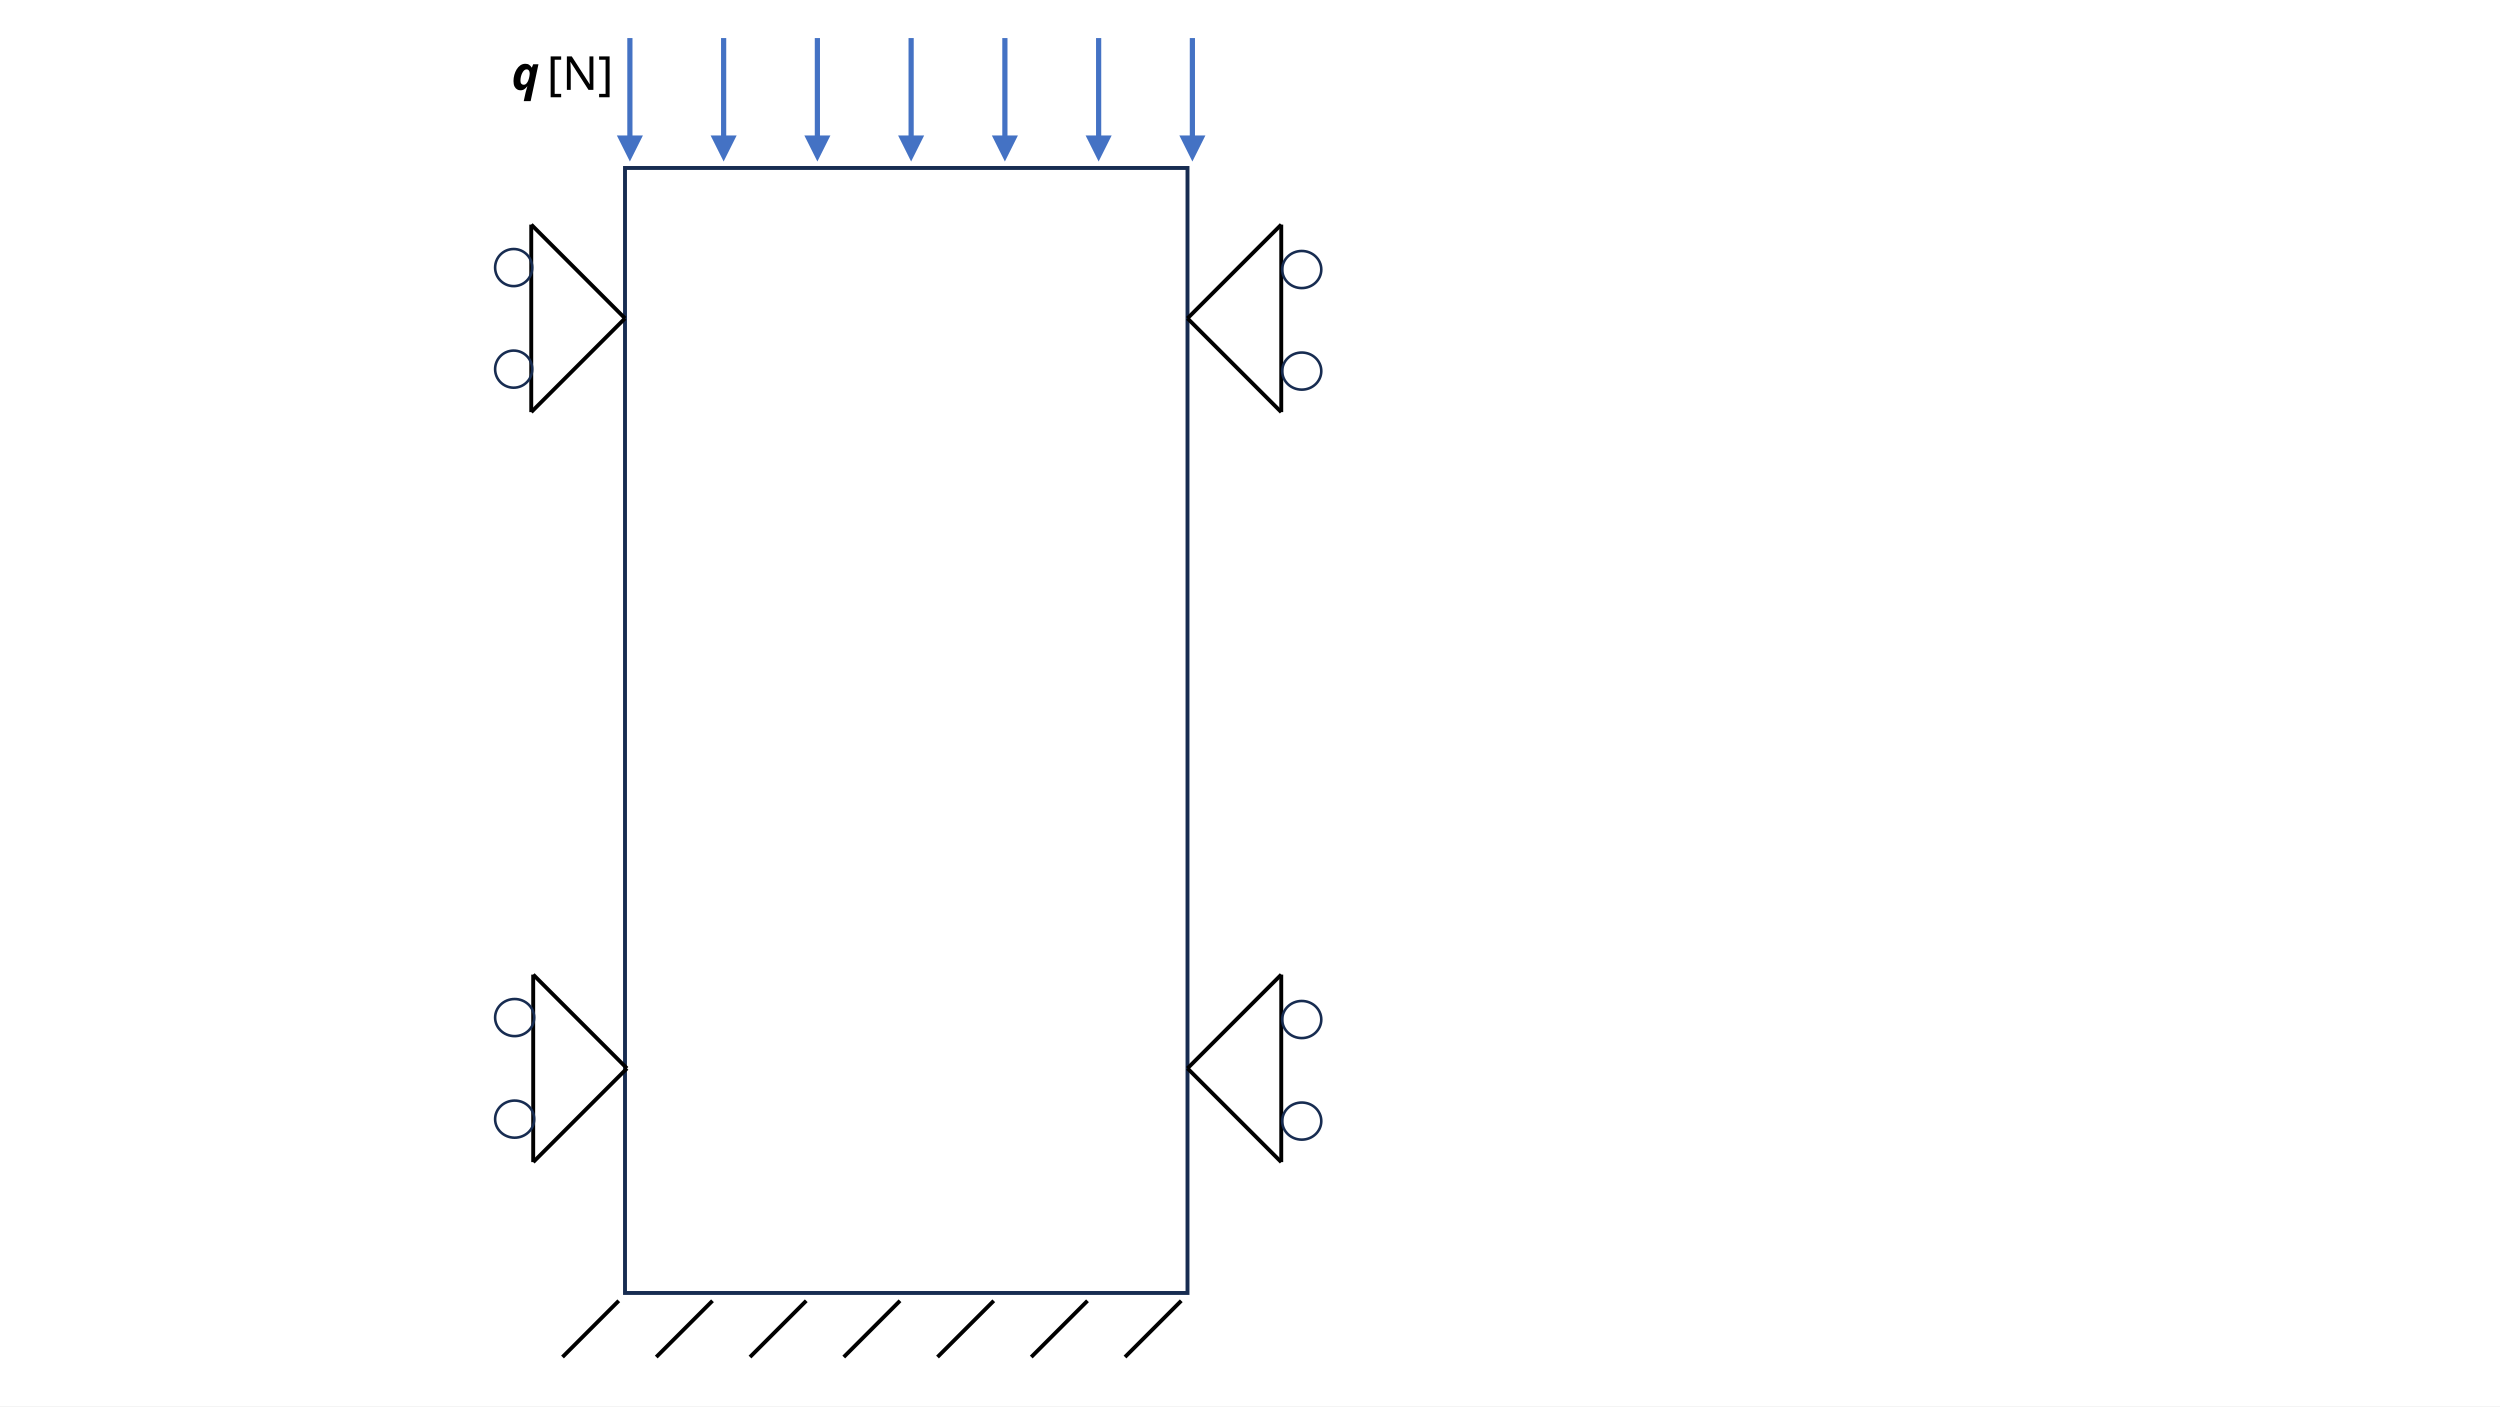
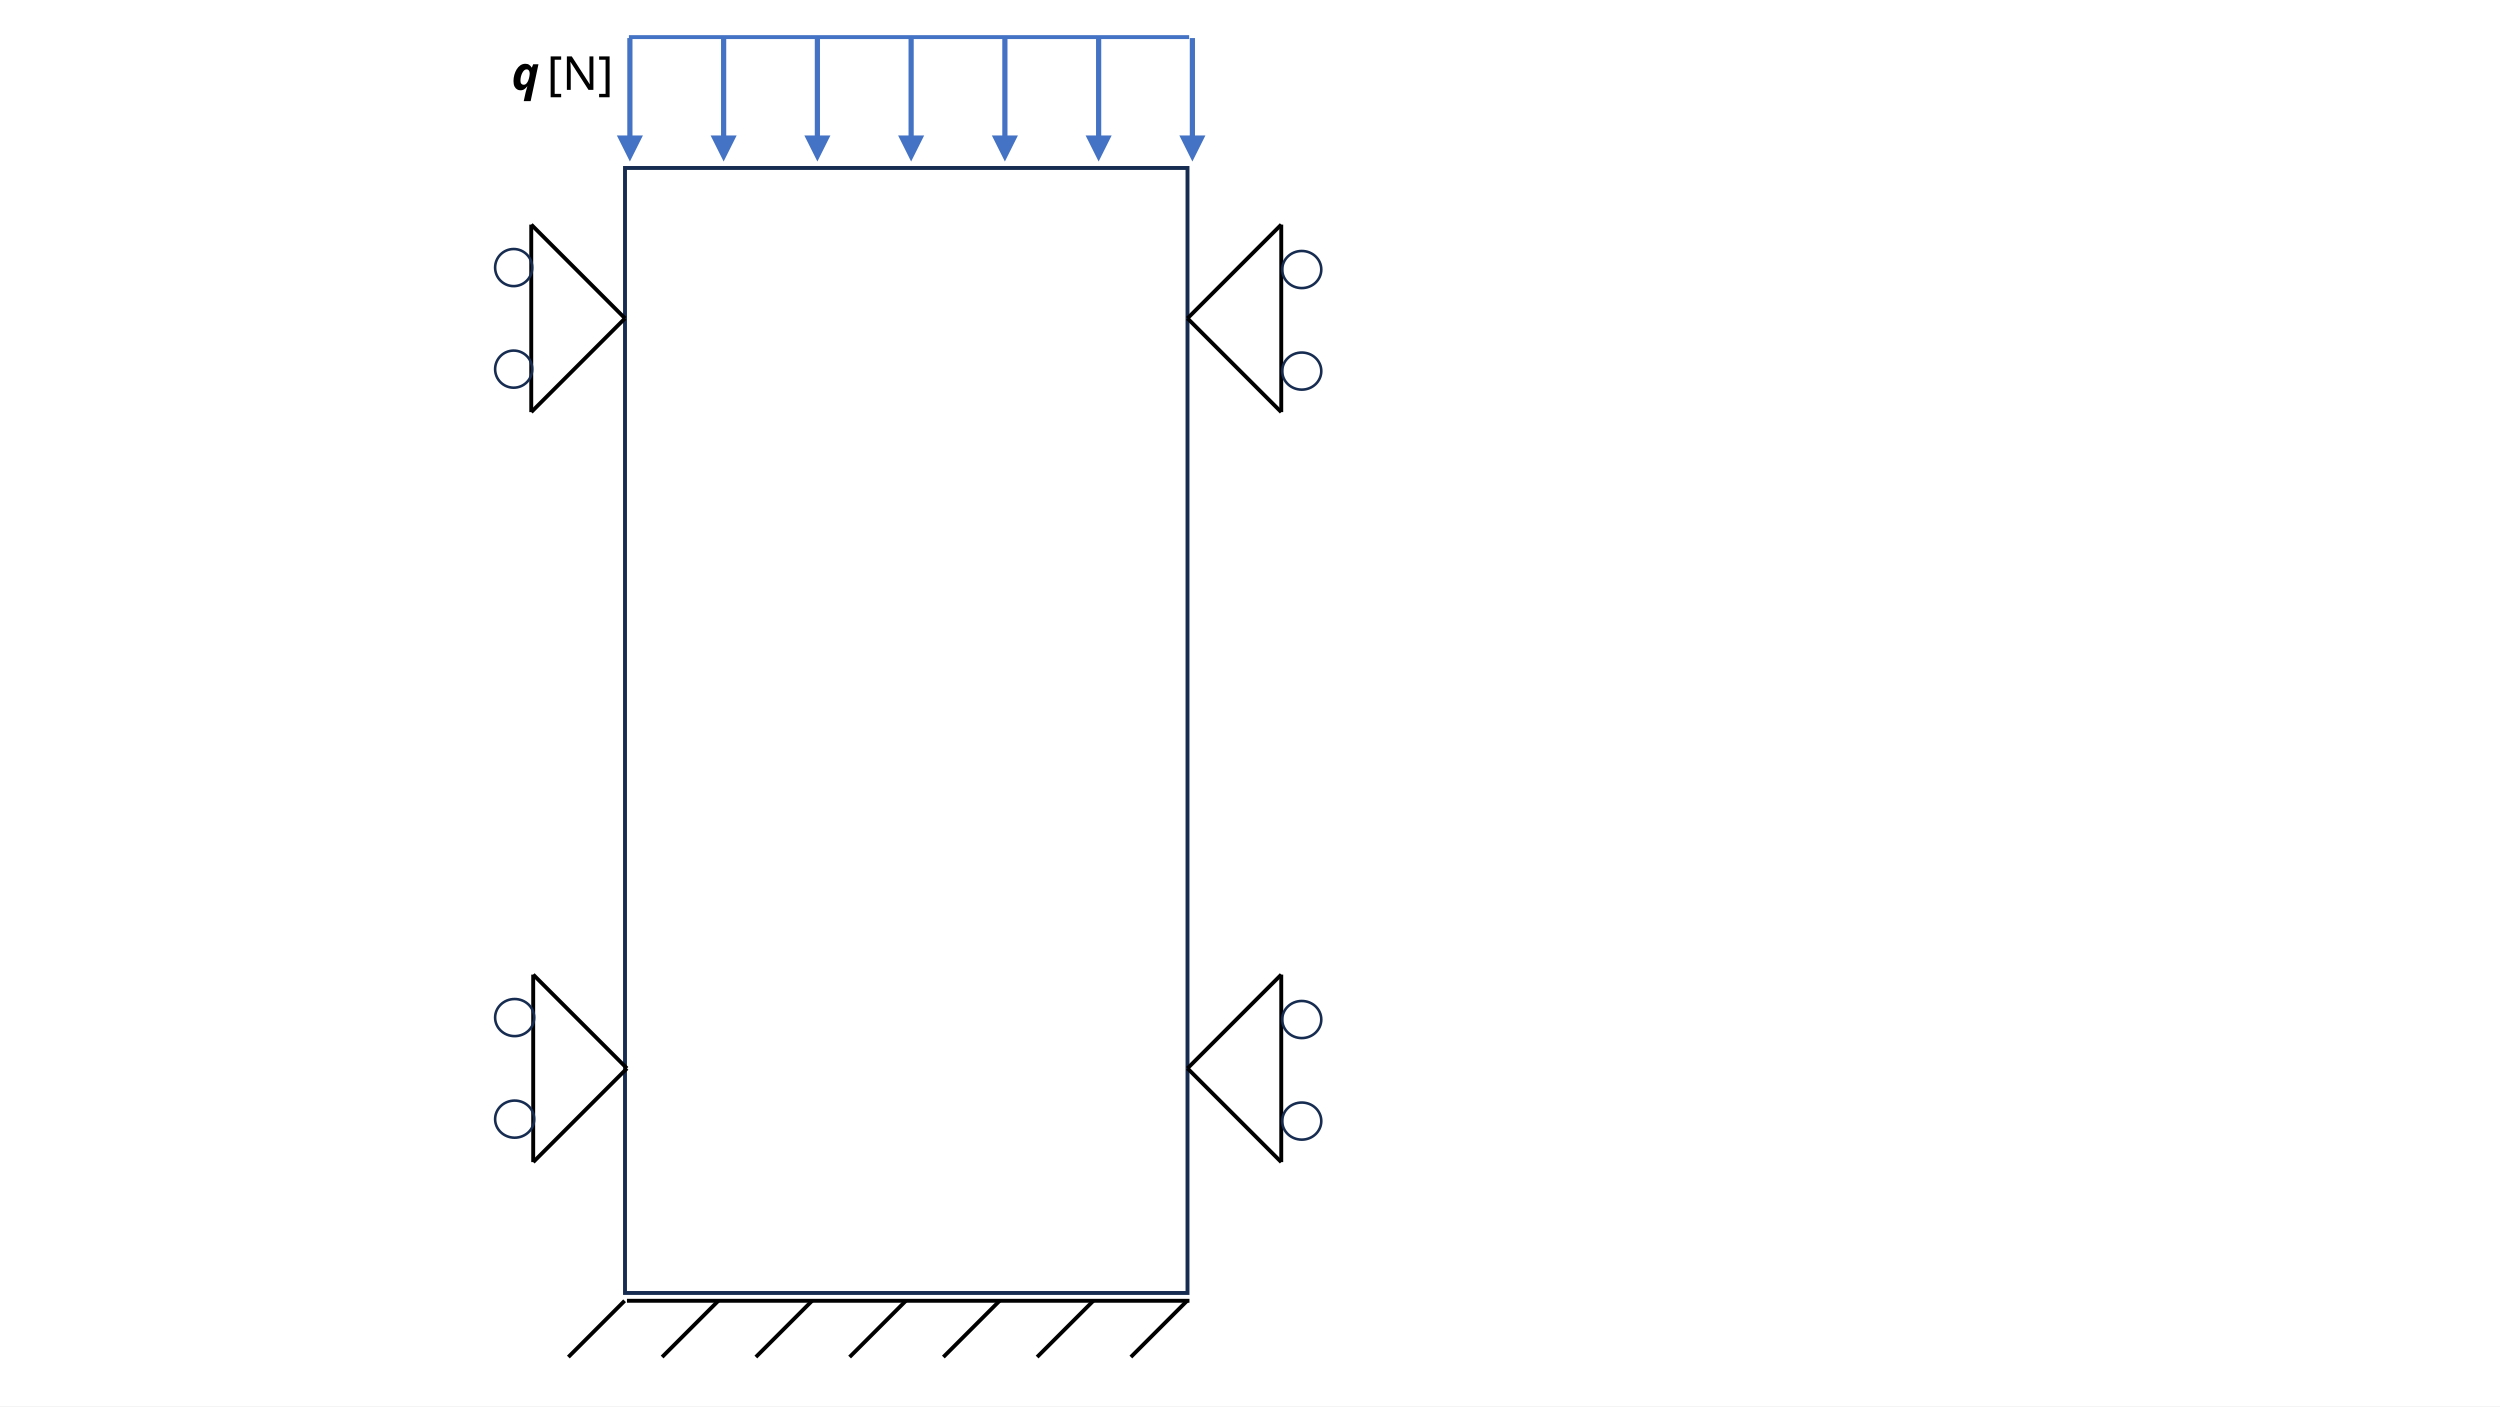
<svg xmlns="http://www.w3.org/2000/svg" width="1280" height="720" overflow="hidden">
  <g>
    <rect x="0" y="0" width="1280" height="720" fill="#FFFFFF" />
    <rect x="320" y="86" width="288" height="576" stroke="#172C51" stroke-width="2" stroke-miterlimit="8" fill="none" />
    <path d="M272 115 320 163" stroke="#000000" stroke-width="2" stroke-miterlimit="8" fill="none" fill-rule="evenodd" />
    <path d="M272 115 272 211" stroke="#000000" stroke-width="2" stroke-miterlimit="8" fill="none" fill-rule="evenodd" />
    <path d="M0 0 48 48" stroke="#000000" stroke-width="2" stroke-miterlimit="8" fill="none" fill-rule="evenodd" transform="matrix(1 0 0 -1 272 211)" />
    <path d="M253.5 137C253.5 131.753 257.753 127.5 263 127.5 268.247 127.5 272.5 131.753 272.5 137 272.5 142.247 268.247 146.5 263 146.5 257.753 146.5 253.5 142.247 253.5 137Z" stroke="#172C51" stroke-width="1.333" stroke-miterlimit="8" fill="none" fill-rule="evenodd" />
    <path d="M253.5 189C253.5 183.753 257.753 179.5 263 179.5 268.247 179.5 272.5 183.753 272.5 189 272.5 194.247 268.247 198.5 263 198.5 257.753 198.5 253.5 194.247 253.5 189Z" stroke="#172C51" stroke-width="1.333" stroke-miterlimit="8" fill="none" fill-rule="evenodd" />
    <path d="M273 499 321 547" stroke="#000000" stroke-width="2" stroke-miterlimit="8" fill="none" fill-rule="evenodd" />
    <path d="M273 499 273 595" stroke="#000000" stroke-width="2" stroke-miterlimit="8" fill="none" fill-rule="evenodd" />
    <path d="M0 0 48 48" stroke="#000000" stroke-width="2" stroke-miterlimit="8" fill="none" fill-rule="evenodd" transform="matrix(1 0 0 -1 273 595)" />
    <path d="M253.5 521C253.5 515.753 257.977 511.5 263.5 511.5 269.023 511.5 273.5 515.753 273.5 521 273.5 526.247 269.023 530.5 263.5 530.5 257.977 530.5 253.5 526.247 253.5 521Z" stroke="#172C51" stroke-width="1.333" stroke-miterlimit="8" fill="none" fill-rule="evenodd" />
    <path d="M253.5 573C253.5 567.753 257.977 563.5 263.5 563.5 269.023 563.5 273.5 567.753 273.5 573 273.5 578.247 269.023 582.5 263.5 582.5 257.977 582.5 253.5 578.247 253.5 573Z" stroke="#172C51" stroke-width="1.333" stroke-miterlimit="8" fill="none" fill-rule="evenodd" />
    <path d="M656 211 608 163" stroke="#000000" stroke-width="2" stroke-miterlimit="8" fill="none" fill-rule="evenodd" />
    <path d="M656 211 656 115" stroke="#000000" stroke-width="2" stroke-miterlimit="8" fill="none" fill-rule="evenodd" />
    <path d="M0 0 48 48" stroke="#000000" stroke-width="2" stroke-miterlimit="8" fill="none" fill-rule="evenodd" transform="matrix(-1 1.22465e-16 1.22465e-16 1 656 115)" />
    <path d="M676.5 190C676.5 195.247 672.023 199.5 666.5 199.5 660.977 199.5 656.5 195.247 656.5 190 656.5 184.753 660.977 180.5 666.5 180.5 672.023 180.5 676.5 184.753 676.5 190Z" stroke="#172C51" stroke-width="1.333" stroke-miterlimit="8" fill="none" fill-rule="evenodd" />
    <path d="M676.5 138C676.5 143.247 672.023 147.5 666.5 147.5 660.977 147.5 656.5 143.247 656.5 138 656.5 132.753 660.977 128.5 666.5 128.5 672.023 128.5 676.5 132.753 676.5 138Z" stroke="#172C51" stroke-width="1.333" stroke-miterlimit="8" fill="none" fill-rule="evenodd" />
    <path d="M656 595 608 547" stroke="#000000" stroke-width="2" stroke-miterlimit="8" fill="none" fill-rule="evenodd" />
    <path d="M656 595 656 499" stroke="#000000" stroke-width="2" stroke-miterlimit="8" fill="none" fill-rule="evenodd" />
    <path d="M0 0 48 48" stroke="#000000" stroke-width="2" stroke-miterlimit="8" fill="none" fill-rule="evenodd" transform="matrix(-1 1.22465e-16 1.22465e-16 1 656 499)" />
    <path d="M676.5 574C676.5 579.247 672.023 583.5 666.5 583.5 660.977 583.5 656.5 579.247 656.5 574 656.5 568.753 660.977 564.5 666.5 564.5 672.023 564.5 676.5 568.753 676.5 574Z" stroke="#172C51" stroke-width="1.333" stroke-miterlimit="8" fill="none" fill-rule="evenodd" />
    <path d="M676.5 522C676.5 527.247 672.023 531.5 666.5 531.5 660.977 531.5 656.5 527.247 656.5 522 656.5 516.753 660.977 512.5 666.5 512.5 672.023 512.5 676.5 516.753 676.5 522Z" stroke="#172C51" stroke-width="1.333" stroke-miterlimit="8" fill="none" fill-rule="evenodd" />
-     <path d="M0 0 28.8 28.8" stroke="#000000" stroke-width="2" stroke-miterlimit="8" fill="none" fill-rule="evenodd" transform="matrix(-1 0 0 1 316.8 666)" />
-     <path d="M0 0 28.8 28.8" stroke="#000000" stroke-width="2" stroke-miterlimit="8" fill="none" fill-rule="evenodd" transform="matrix(-1 0 0 1 604.8 666)" />
-     <path d="M0 0 28.8 28.8" stroke="#000000" stroke-width="2" stroke-miterlimit="8" fill="none" fill-rule="evenodd" transform="matrix(-1 0 0 1 556.8 666)" />
-     <path d="M0 0 28.8 28.8" stroke="#000000" stroke-width="2" stroke-miterlimit="8" fill="none" fill-rule="evenodd" transform="matrix(-1 0 0 1 508.8 666)" />
-     <path d="M0 0 28.8 28.8" stroke="#000000" stroke-width="2" stroke-miterlimit="8" fill="none" fill-rule="evenodd" transform="matrix(-1 0 0 1 460.8 666)" />
-     <path d="M0 0 28.8 28.8" stroke="#000000" stroke-width="2" stroke-miterlimit="8" fill="none" fill-rule="evenodd" transform="matrix(-1 0 0 1 412.8 666)" />
-     <path d="M0 0 28.8 28.8" stroke="#000000" stroke-width="2" stroke-miterlimit="8" fill="none" fill-rule="evenodd" transform="matrix(-1 0 0 1 364.8 666)" />
+     <path d="M0 0 28.8 28.8" stroke="#000000" stroke-width="2" stroke-miterlimit="8" fill="none" fill-rule="evenodd" transform="matrix(-1 0 0 1 319.8 666)" />
+     <path d="M0 0 28.8 28.8" stroke="#000000" stroke-width="2" stroke-miterlimit="8" fill="none" fill-rule="evenodd" transform="matrix(-1 0 0 1 607.8 666)" />
+     <path d="M0 0 28.8 28.8" stroke="#000000" stroke-width="2" stroke-miterlimit="8" fill="none" fill-rule="evenodd" transform="matrix(-1 0 0 1 559.8 666)" />
+     <path d="M0 0 28.8 28.8" stroke="#000000" stroke-width="2" stroke-miterlimit="8" fill="none" fill-rule="evenodd" transform="matrix(-1 0 0 1 511.8 666)" />
+     <path d="M0 0 28.8 28.8" stroke="#000000" stroke-width="2" stroke-miterlimit="8" fill="none" fill-rule="evenodd" transform="matrix(-1 0 0 1 463.8 666)" />
+     <path d="M0 0 28.8 28.8" stroke="#000000" stroke-width="2" stroke-miterlimit="8" fill="none" fill-rule="evenodd" transform="matrix(-1 0 0 1 415.8 666)" />
+     <path d="M0 0 28.8 28.8" stroke="#000000" stroke-width="2" stroke-miterlimit="8" fill="none" fill-rule="evenodd" transform="matrix(-1 0 0 1 367.8 666)" />
    <path d="M323.833 19.5 323.833 70.7 321.167 70.7 321.167 19.5ZM329.167 69.367 322.5 82.7 315.833 69.367Z" fill="#4472C4" />
    <path d="M371.833 19.5 371.833 70.7 369.167 70.7 369.167 19.5ZM377.167 69.367 370.5 82.7 363.833 69.367Z" fill="#4472C4" />
    <path d="M419.833 19.5 419.833 70.7 417.167 70.7 417.167 19.5ZM425.167 69.367 418.5 82.7 411.833 69.367Z" fill="#4472C4" />
    <path d="M467.833 19.5 467.833 70.7 465.167 70.7 465.167 19.5ZM473.167 69.367 466.5 82.7 459.833 69.367Z" fill="#4472C4" />
    <path d="M515.833 19.5 515.833 70.7 513.167 70.7 513.167 19.5ZM521.167 69.367 514.5 82.7 507.833 69.367Z" fill="#4472C4" />
    <path d="M563.833 19.5 563.833 70.7 561.167 70.7 561.167 19.5ZM569.167 69.367 562.5 82.7 555.833 69.367Z" fill="#4472C4" />
    <path d="M611.833 19.5 611.833 70.7 609.167 70.7 609.167 19.5ZM617.167 69.367 610.5 82.7 603.833 69.367Z" fill="#4472C4" />
    <text font-family="Calibri,Calibri_MSFontService,sans-serif" font-style="italic" font-weight="700" font-size="24" transform="translate(261.847 46)">q</text>
    <text font-family="Calibri,Calibri_MSFontService,sans-serif" font-weight="400" font-size="24" transform="translate(280.013 46)">[N]</text>
+     <path d="M322 19 608.839 19" stroke="#4472C4" stroke-width="2" stroke-miterlimit="8" fill="none" fill-rule="evenodd" />
+     <path d="M321 666 609 666" stroke="#000000" stroke-width="2" stroke-miterlimit="8" fill="none" fill-rule="evenodd" />
  </g>
</svg>
